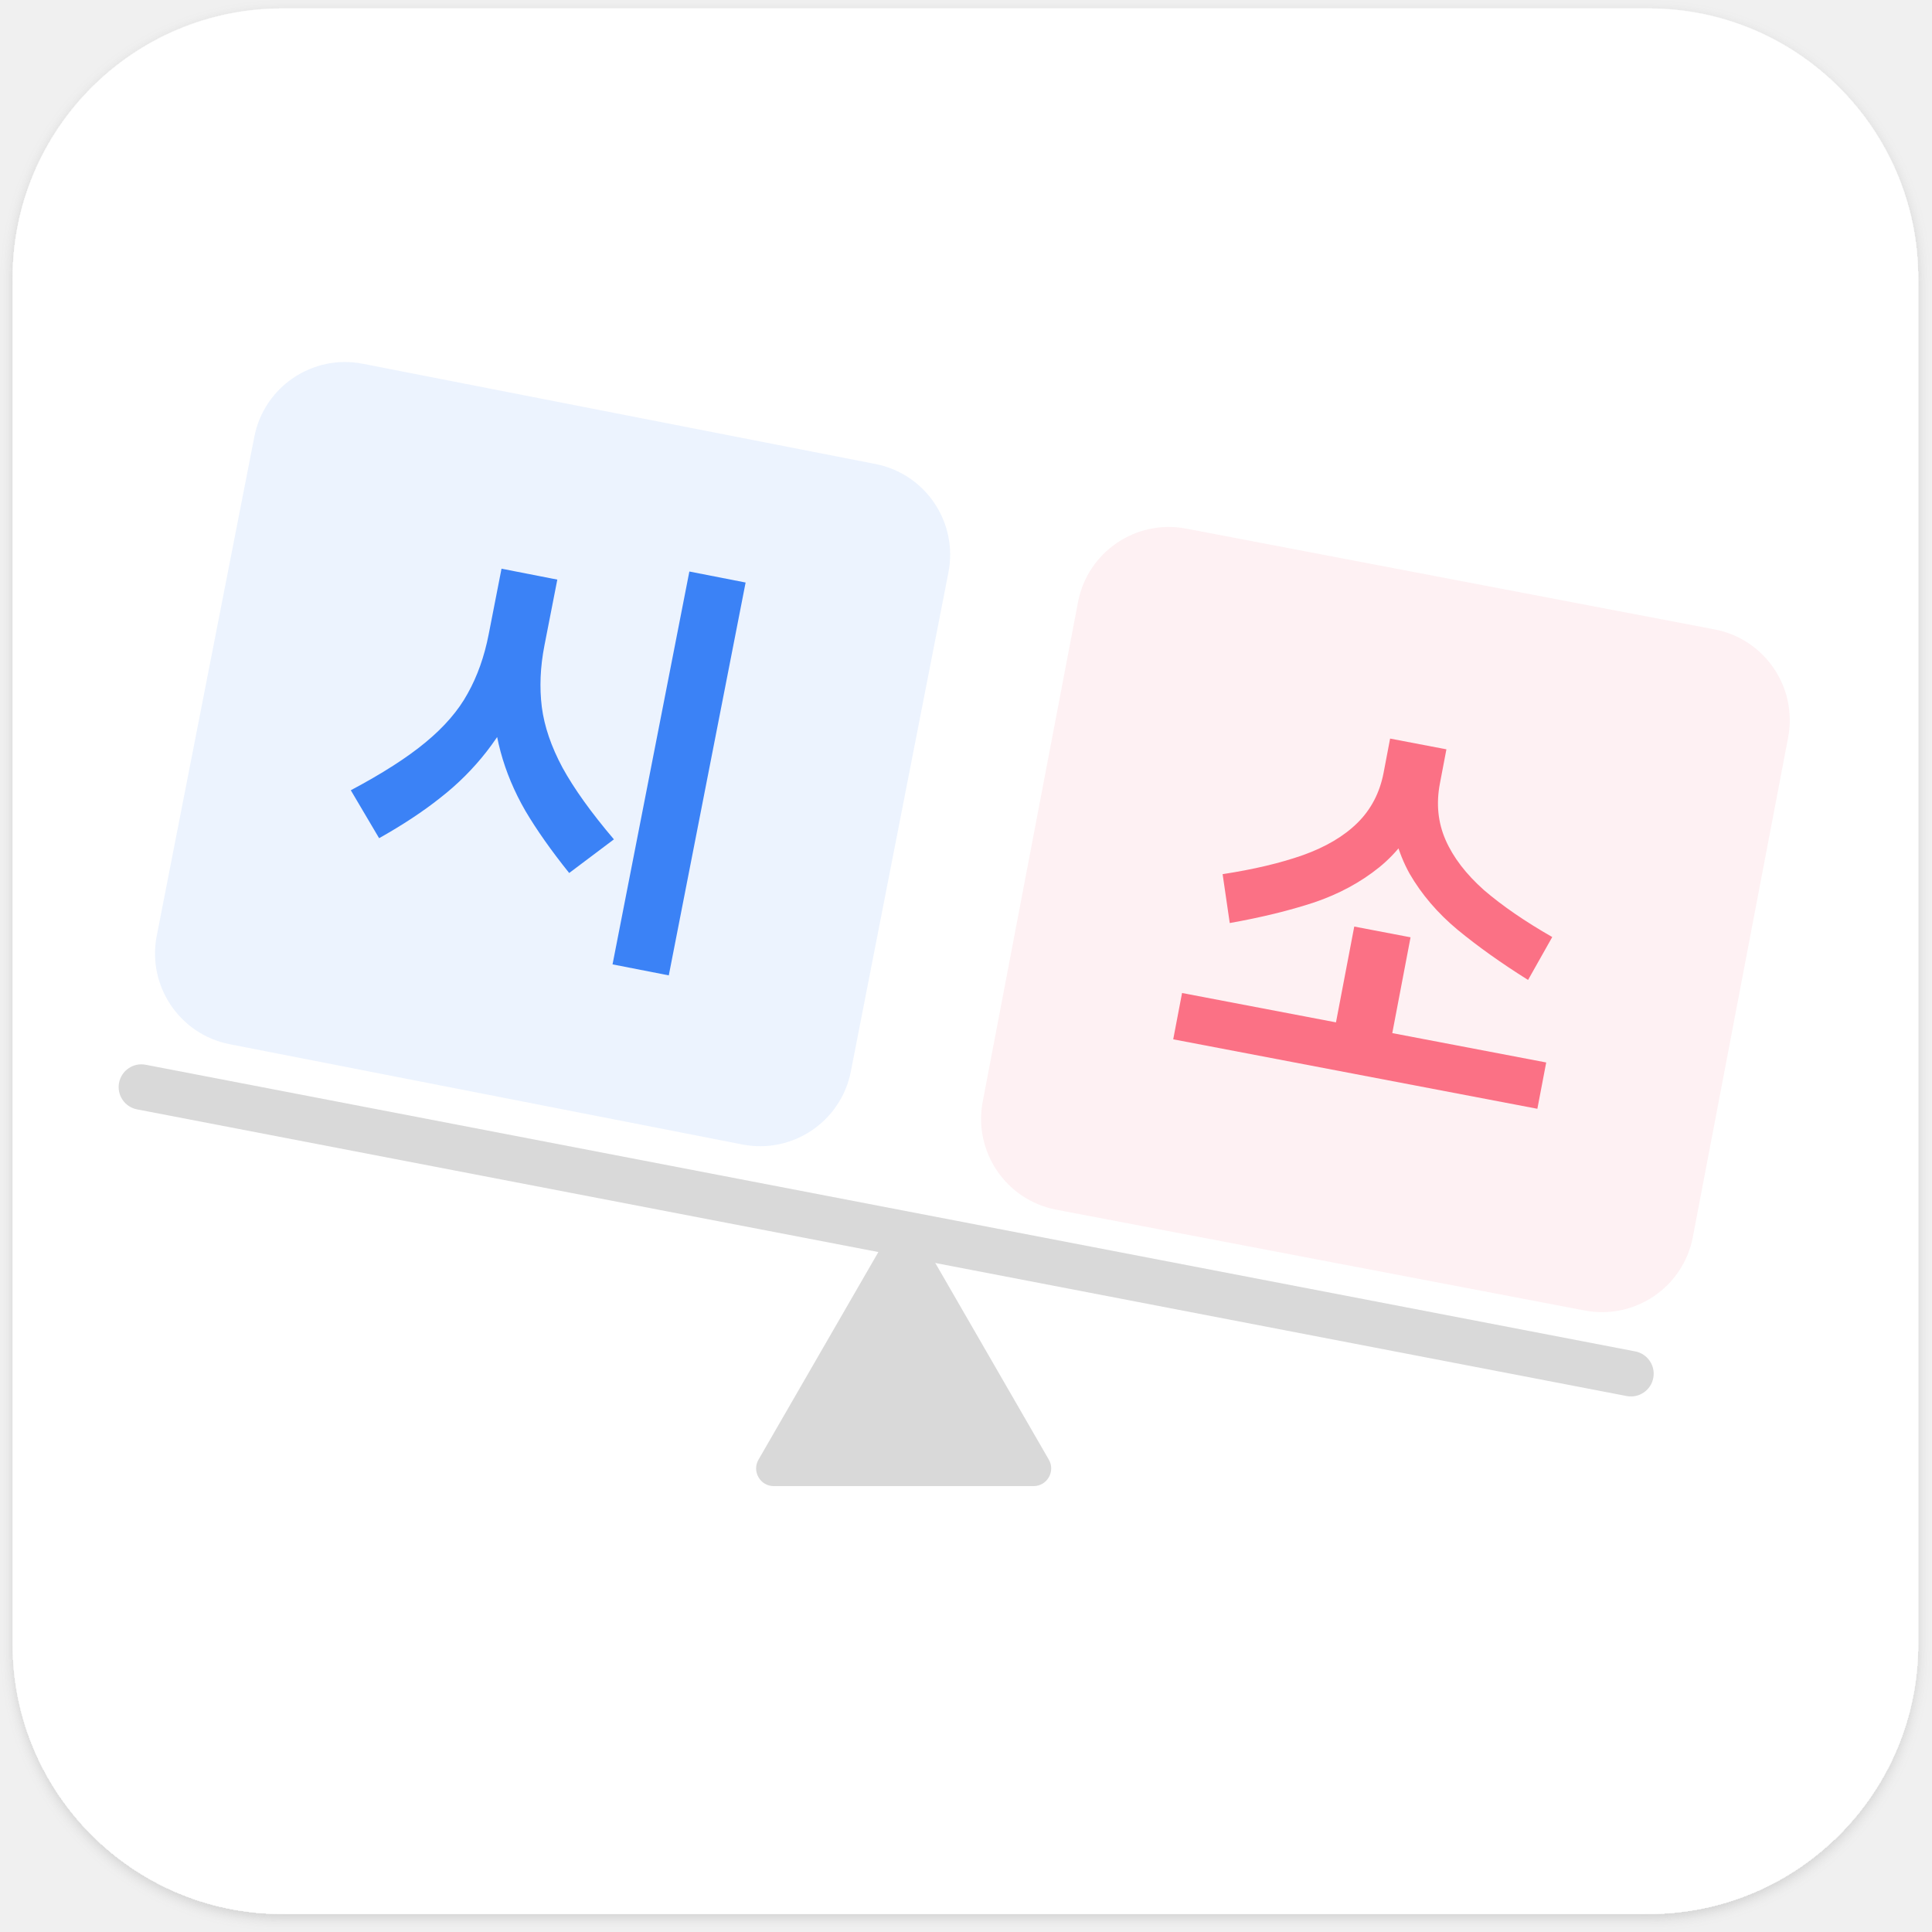
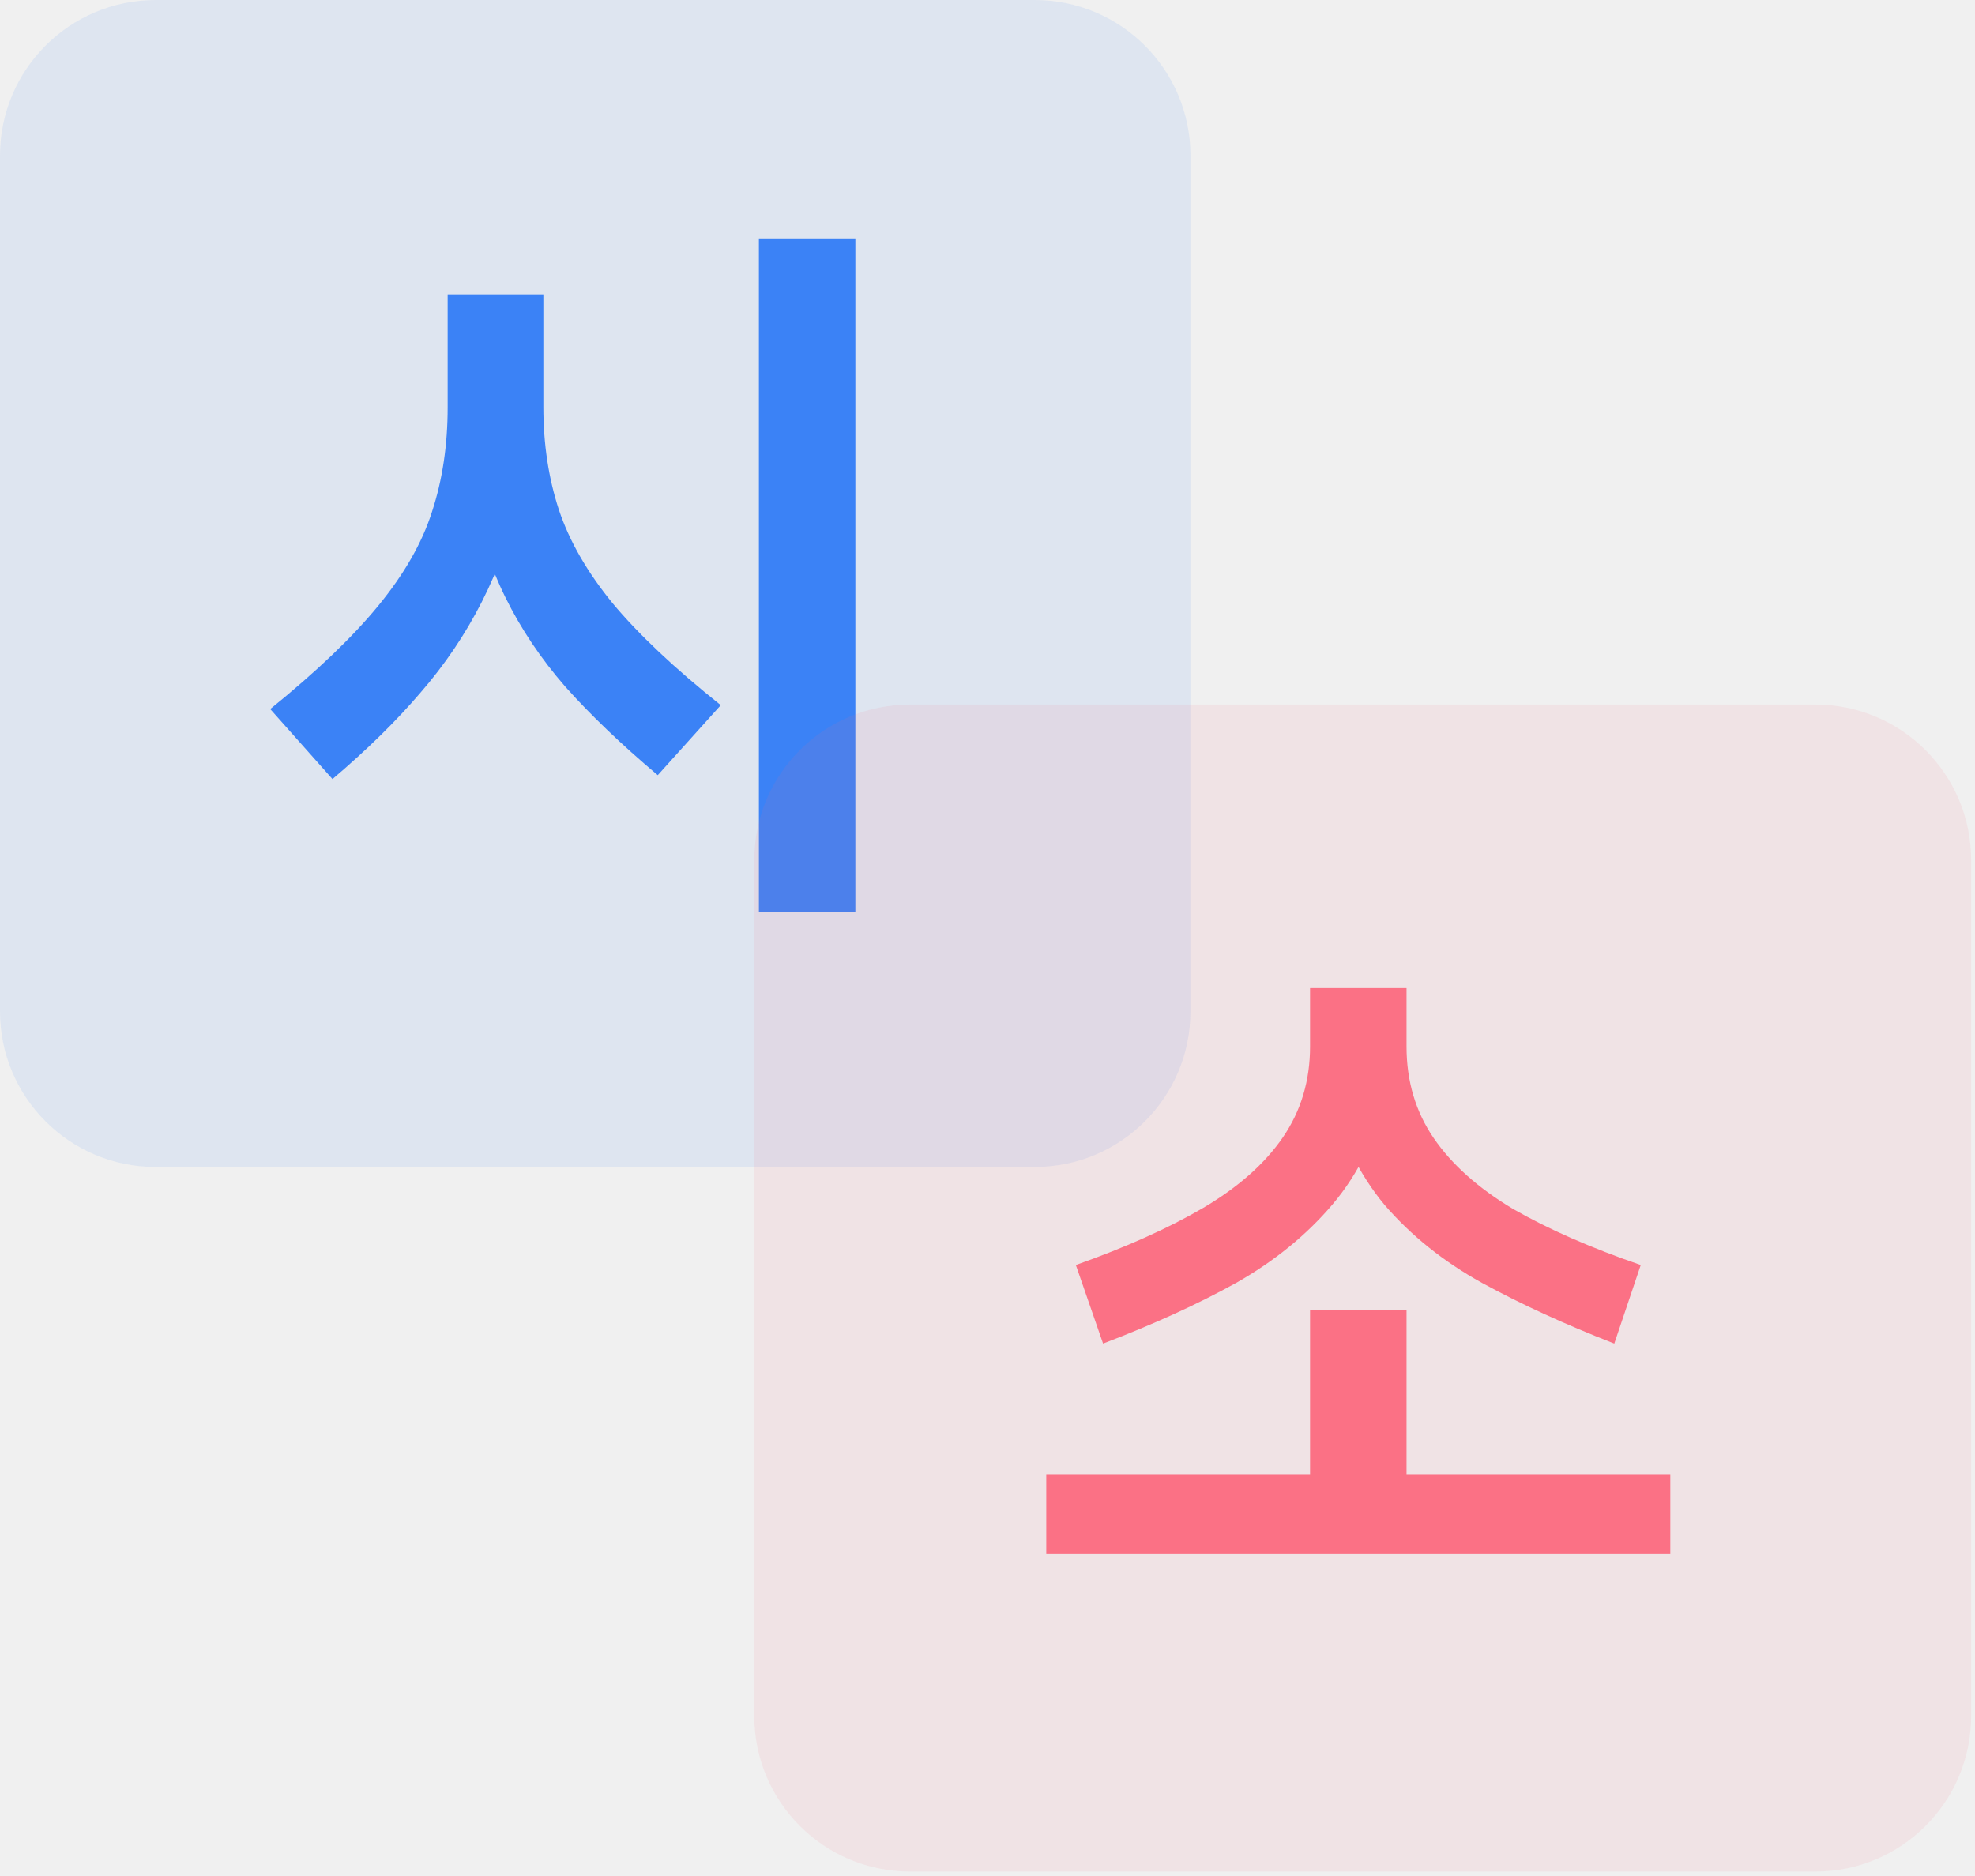
- <svg xmlns="http://www.w3.org/2000/svg" width="219" height="219" viewBox="0 0 219 219" fill="none">
-   <g filter="url(#filter0_dd_265_337)">
-     <rect x="1.434" y="0.956" width="216" height="216" rx="30.584" fill="white" />
+ <svg xmlns="http://www.w3.org/2000/svg" width="199" height="189" viewBox="0 0 199 189" fill="none">
+   <g clip-path="url(#clip0_281_485)">
+     <path d="M0 15.68C0 7.02 7.02 0 15.68 0L104.272 0C112.932 0 119.952 7.02 119.952 15.68V101.92C119.952 110.58 112.932 117.6 104.272 117.6H15.68C7.02 117.6 0 110.58 0 101.92L0 15.68Z" fill="#3B82F6" fill-opacity="0.094" />
+     <path d="M86.187 91.915H76.466V24.021H86.187V91.915ZM33.502 78.509L27.23 71.453C31.934 67.637 35.567 64.162 38.128 61.026C40.741 57.837 42.545 54.675 43.538 51.539C44.583 48.351 45.106 44.849 45.106 41.034V29.666H54.749V41.034C54.749 44.745 55.272 48.194 56.317 51.382C57.362 54.518 59.165 57.654 61.727 60.79C64.34 63.926 67.972 67.35 72.624 71.061L66.274 78.117C62.563 74.981 59.453 72.002 56.944 69.179C54.488 66.357 52.475 63.352 50.907 60.163C49.339 56.975 48.111 53.316 47.222 49.187H52.711C51.613 53.525 50.228 57.341 48.555 60.634C46.883 63.926 44.818 66.984 42.362 69.806C39.957 72.629 37.004 75.53 33.502 78.509Z" fill="#3B82F6" />
  </g>
-   <g clip-path="url(#clip0_265_337)">
-     <path d="M28.831 49.506C29.942 43.826 35.447 40.122 41.127 41.233L99.235 52.596C104.915 53.707 108.619 59.212 107.508 64.892L96.446 121.457C95.335 127.137 89.83 130.841 84.15 129.731L26.042 118.367C20.362 117.256 16.658 111.751 17.769 106.071L28.831 49.506Z" fill="#3B82F6" fill-opacity="0.094" />
-     <path d="M75.81 110.563L69.434 109.316L78.142 64.784L84.519 66.031L75.81 110.563ZM42.974 95.012L39.765 89.579C43.34 87.68 46.168 85.866 48.25 84.138C50.373 82.382 51.962 80.539 53.015 78.609C54.11 76.652 54.902 74.422 55.391 71.92L56.849 64.463L63.174 65.701L61.716 73.157C61.24 75.591 61.14 77.921 61.417 80.146C61.7 82.337 62.481 84.625 63.758 87.01C65.07 89.403 67.014 92.114 69.589 95.145L64.519 98.958C62.487 96.425 60.829 94.072 59.546 91.899C58.297 89.733 57.362 87.504 56.743 85.211C56.123 82.919 55.787 80.362 55.734 77.539L59.333 78.243C58.057 80.948 56.659 83.273 55.14 85.218C53.62 87.163 51.874 88.904 49.901 90.44C47.962 91.983 45.653 93.507 42.974 95.012Z" fill="#3B82F6" />
+   <g clip-path="url(#clip1_281_485)">
+     <path d="M76 86.68C76 78.02 83.02 71 91.68 71H182.932C191.592 71 198.612 78.02 198.612 86.68V172.92C198.612 181.58 191.592 188.6 182.932 188.6H91.68C83.02 188.6 76 181.58 76 172.92V86.68Z" fill="#FB7185" fill-opacity="0.094" />
+     <path d="M111.146 135.397L108.402 127.478C113.42 125.701 117.679 123.794 121.181 121.755C124.736 119.665 127.427 117.286 129.257 114.621C131.086 111.955 132.001 108.898 132.001 105.448V99.568H141.722V105.448C141.722 108.95 142.637 112.034 144.466 114.699C146.296 117.365 148.961 119.743 152.463 121.834C156.017 123.872 160.303 125.754 165.321 127.478L162.655 135.397C157.69 133.463 153.247 131.425 149.327 129.282C145.459 127.139 142.193 124.525 139.527 121.442C136.914 118.306 135.006 114.412 133.804 109.76H139.919C138.769 114.412 136.888 118.279 134.274 121.363C131.661 124.447 128.42 127.086 124.553 129.282C120.685 131.425 116.216 133.463 111.146 135.397ZM141.722 153.742H132.001V132.026H141.722V153.742ZM105.423 156.565V148.568H168.3V156.565H105.423Z" fill="#FB7185" />
  </g>
-   <g clip-path="url(#clip1_265_337)">
-     <path d="M122.198 68.249C123.282 62.564 128.77 58.835 134.455 59.919L194.361 71.347C200.046 72.432 203.776 77.92 202.691 83.605L191.891 140.221C190.806 145.906 185.318 149.635 179.633 148.551L119.728 137.123C114.042 136.038 110.313 130.55 111.397 124.865L122.198 68.249Z" fill="#FB7185" fill-opacity="0.094" />
-     <path d="M139.397 104.631L138.588 99.089C142.104 98.551 145.14 97.832 147.694 96.932C150.289 96.005 152.354 94.781 153.889 93.26C155.423 91.739 156.407 89.846 156.839 87.582L157.575 83.721L163.957 84.939L163.221 88.799C162.782 91.098 162.997 93.237 163.864 95.216C164.731 97.195 166.183 99.09 168.22 100.901C170.298 102.684 172.876 104.456 175.954 106.217L173.212 111.082C170.195 109.19 167.534 107.296 165.229 105.398C162.958 103.507 161.141 101.382 159.777 99.024C158.454 96.638 157.689 93.843 157.483 90.638L161.497 91.404C160.16 94.314 158.44 96.617 156.338 98.314C154.236 100.012 151.778 101.339 148.964 102.295C146.157 103.218 142.968 103.996 139.397 104.631ZM157.173 120.504L150.791 119.286L153.51 105.029L159.892 106.247L157.173 120.504ZM132.989 117.811L133.991 112.561L175.269 120.435L174.267 125.685L132.989 117.811Z" fill="#FB7185" />
-   </g>
-   <rect x="13.982" y="120.207" width="177.101" height="5.152" rx="2.576" transform="rotate(10.8926 13.9824 120.207)" fill="#D9D9D9" />
-   <path d="M100.702 139.956C101.471 138.622 103.396 138.622 104.166 139.956L118.888 165.456C119.658 166.789 118.696 168.456 117.156 168.456H87.711C86.172 168.456 85.209 166.789 85.979 165.456L100.702 139.956Z" fill="#D9D9D9" />
  <defs>
-     <filter id="filter0_dd_265_337" x="-3.45707e-05" y="-2.71201e-06" width="218.867" height="218.867" filterUnits="userSpaceOnUse" color-interpolation-filters="sRGB">
-       <feFlood flood-opacity="0" result="BackgroundImageFix" />
-       <feColorMatrix in="SourceAlpha" type="matrix" values="0 0 0 0 0 0 0 0 0 0 0 0 0 0 0 0 0 0 127 0" result="hardAlpha" />
-       <feOffset dy="0.478" />
-       <feGaussianBlur stdDeviation="0.717" />
-       <feComposite in2="hardAlpha" operator="out" />
-       <feColorMatrix type="matrix" values="0 0 0 0 0.835 0 0 0 0 0.835 0 0 0 0 0.835 0 0 0 1 0" />
-       <feBlend mode="normal" in2="BackgroundImageFix" result="effect1_dropShadow_265_337" />
-       <feColorMatrix in="SourceAlpha" type="matrix" values="0 0 0 0 0 0 0 0 0 0 0 0 0 0 0 0 0 0 127 0" result="hardAlpha" />
-       <feMorphology radius="0.478" operator="erode" in="SourceAlpha" result="effect2_dropShadow_265_337" />
-       <feOffset dy="0.478" />
-       <feGaussianBlur stdDeviation="0.478" />
-       <feComposite in2="hardAlpha" operator="out" />
-       <feColorMatrix type="matrix" values="0 0 0 0 0.837 0 0 0 0 0.837 0 0 0 0 0.837 0 0 0 1 0" />
-       <feBlend mode="normal" in2="effect1_dropShadow_265_337" result="effect2_dropShadow_265_337" />
-       <feBlend mode="normal" in="SourceGraphic" in2="effect2_dropShadow_265_337" result="shape" />
-     </filter>
-     <clipPath id="clip0_265_337">
-       <path d="M28.831 49.506C29.942 43.826 35.447 40.122 41.127 41.233L99.235 52.596C104.915 53.707 108.619 59.212 107.508 64.892L96.446 121.457C95.335 127.137 89.83 130.841 84.15 129.731L26.042 118.367C20.362 117.256 16.658 111.751 17.769 106.071L28.831 49.506Z" fill="white" />
+     <clipPath id="clip0_281_485">
+       <path d="M0 15.68C0 7.02 7.02 0 15.68 0L104.272 0C112.932 0 119.952 7.02 119.952 15.68V101.92C119.952 110.58 112.932 117.6 104.272 117.6H15.68C7.02 117.6 0 110.58 0 101.92L0 15.68Z" fill="white" />
    </clipPath>
-     <clipPath id="clip1_265_337">
-       <path d="M122.198 68.249C123.282 62.564 128.77 58.835 134.455 59.919L194.361 71.347C200.046 72.432 203.776 77.92 202.691 83.605L191.891 140.221C190.806 145.906 185.318 149.635 179.633 148.551L119.728 137.123C114.042 136.038 110.313 130.55 111.397 124.865L122.198 68.249Z" fill="white" />
+     <clipPath id="clip1_281_485">
+       <path d="M76 86.68C76 78.02 83.02 71 91.68 71H182.932C191.592 71 198.612 78.02 198.612 86.68V172.92C198.612 181.58 191.592 188.6 182.932 188.6H91.68C83.02 188.6 76 181.58 76 172.92V86.68Z" fill="white" />
    </clipPath>
  </defs>
</svg>
